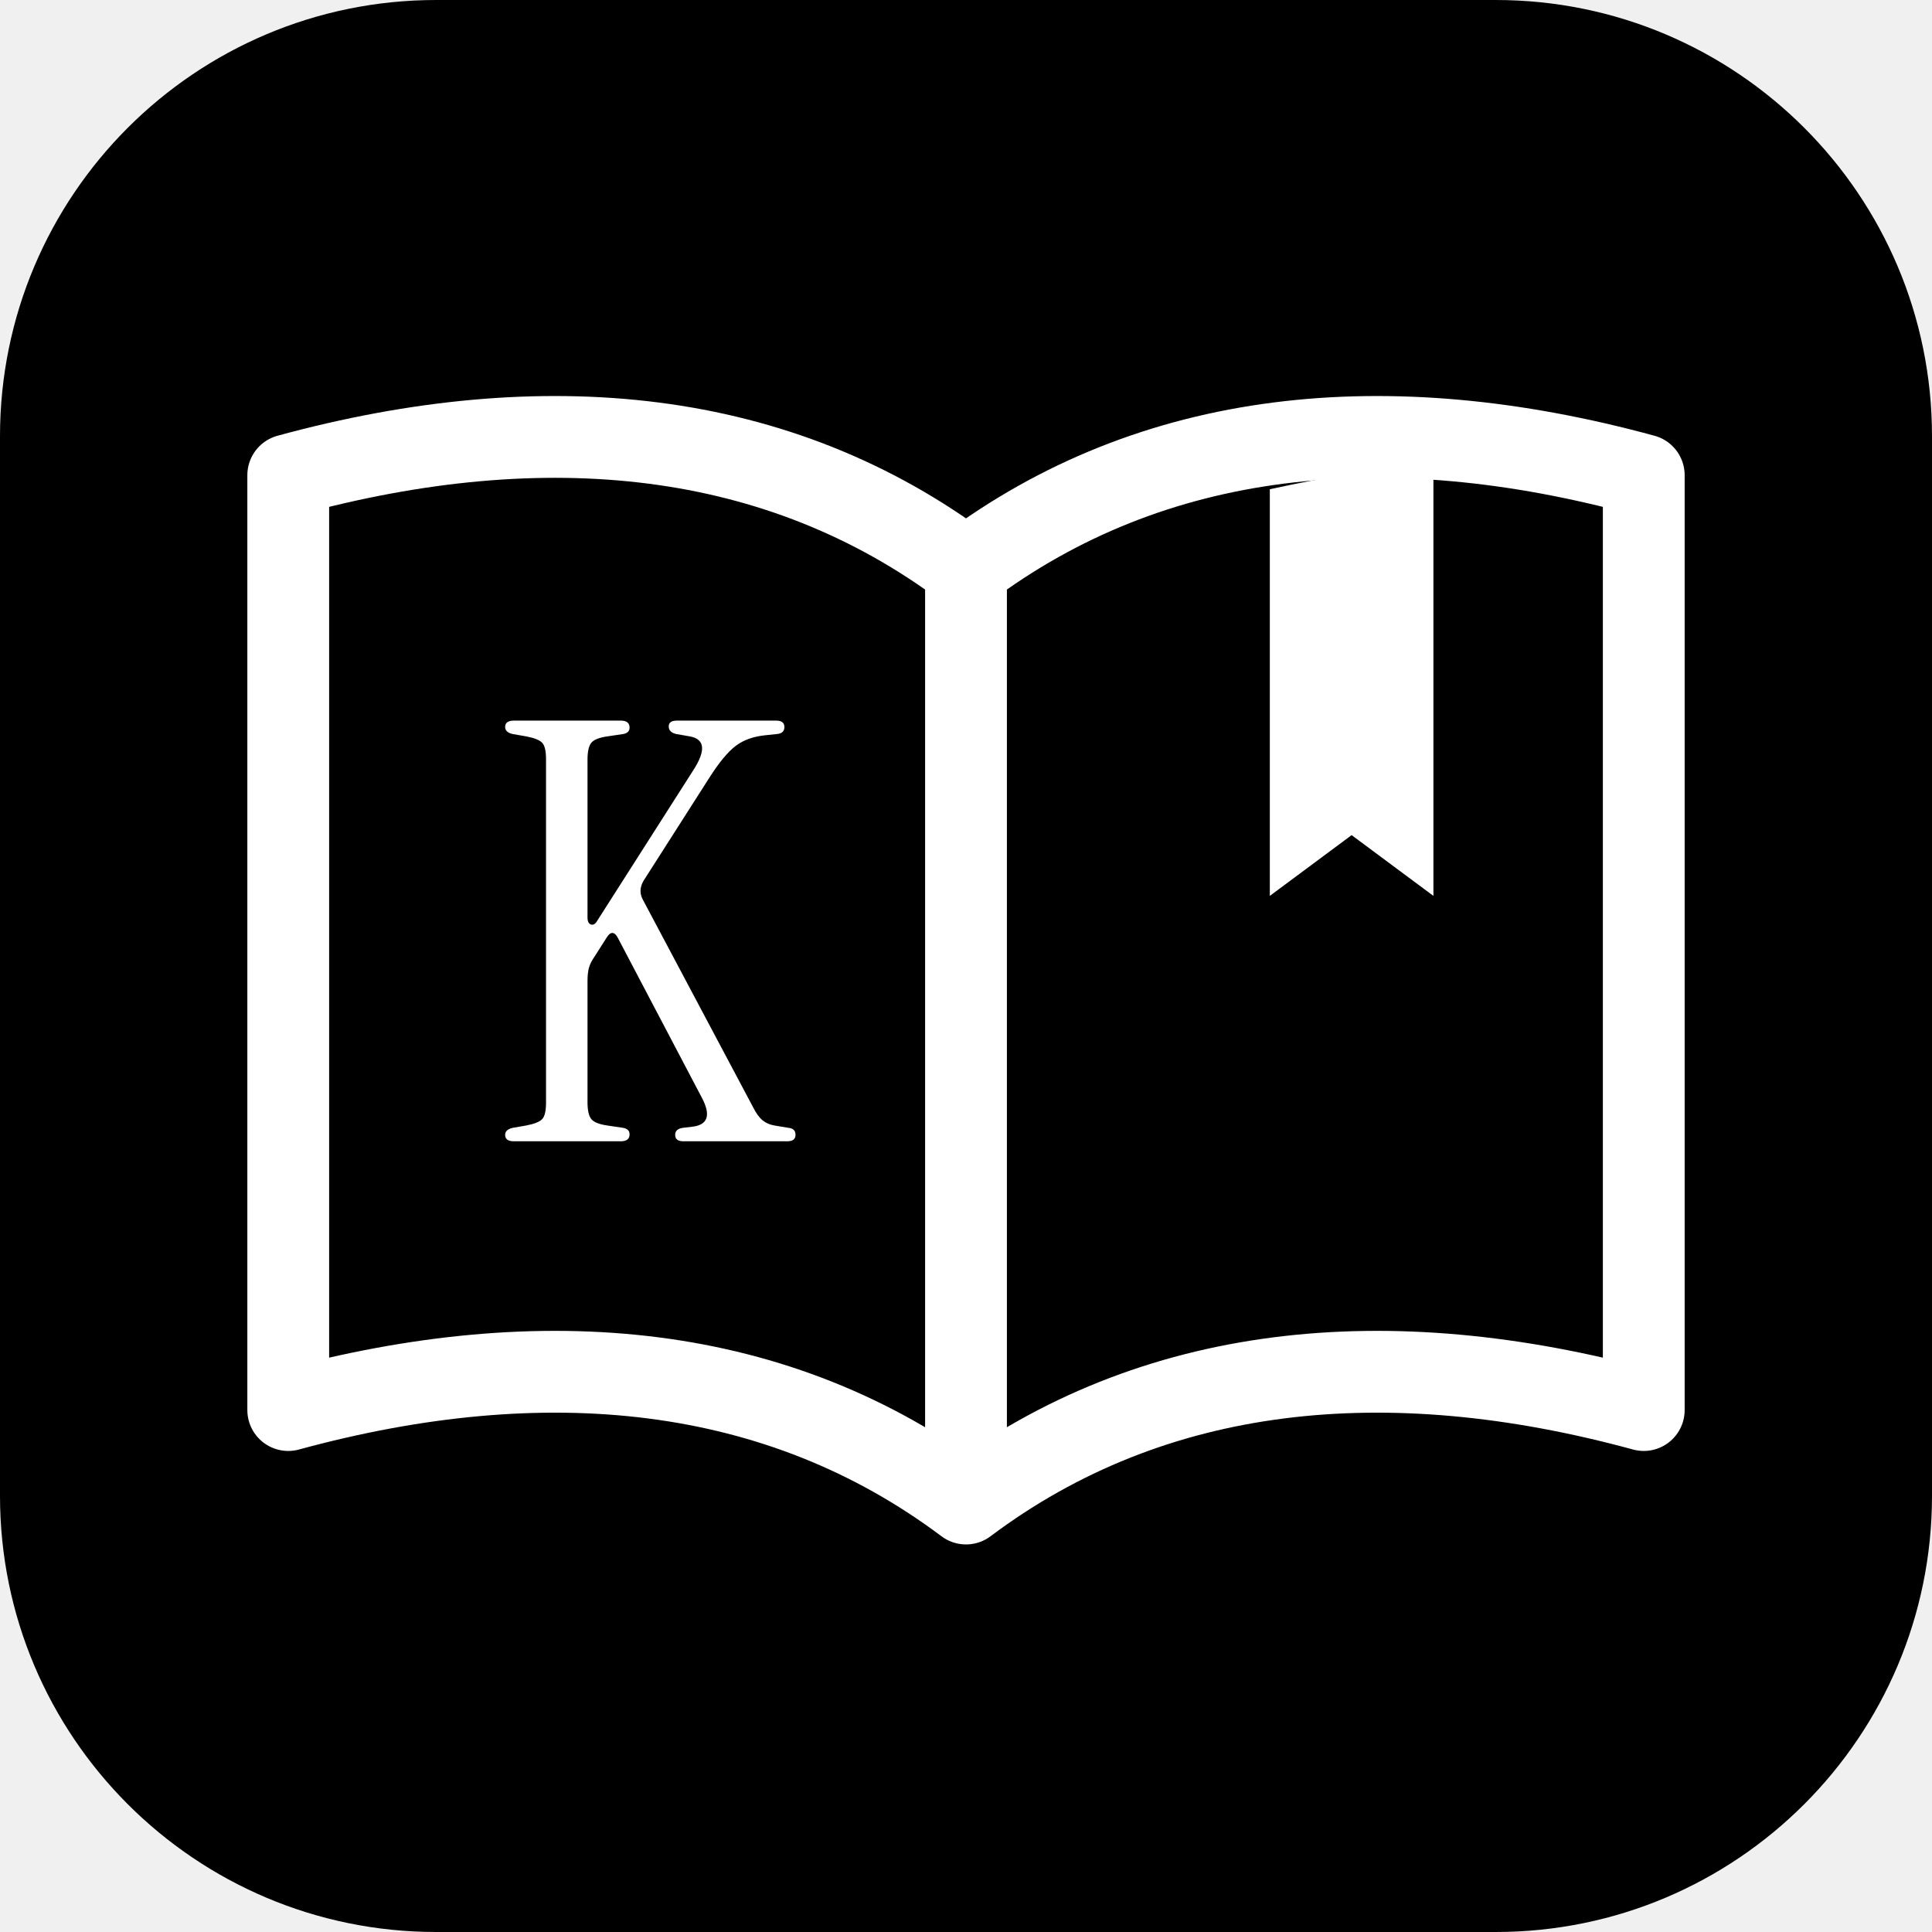
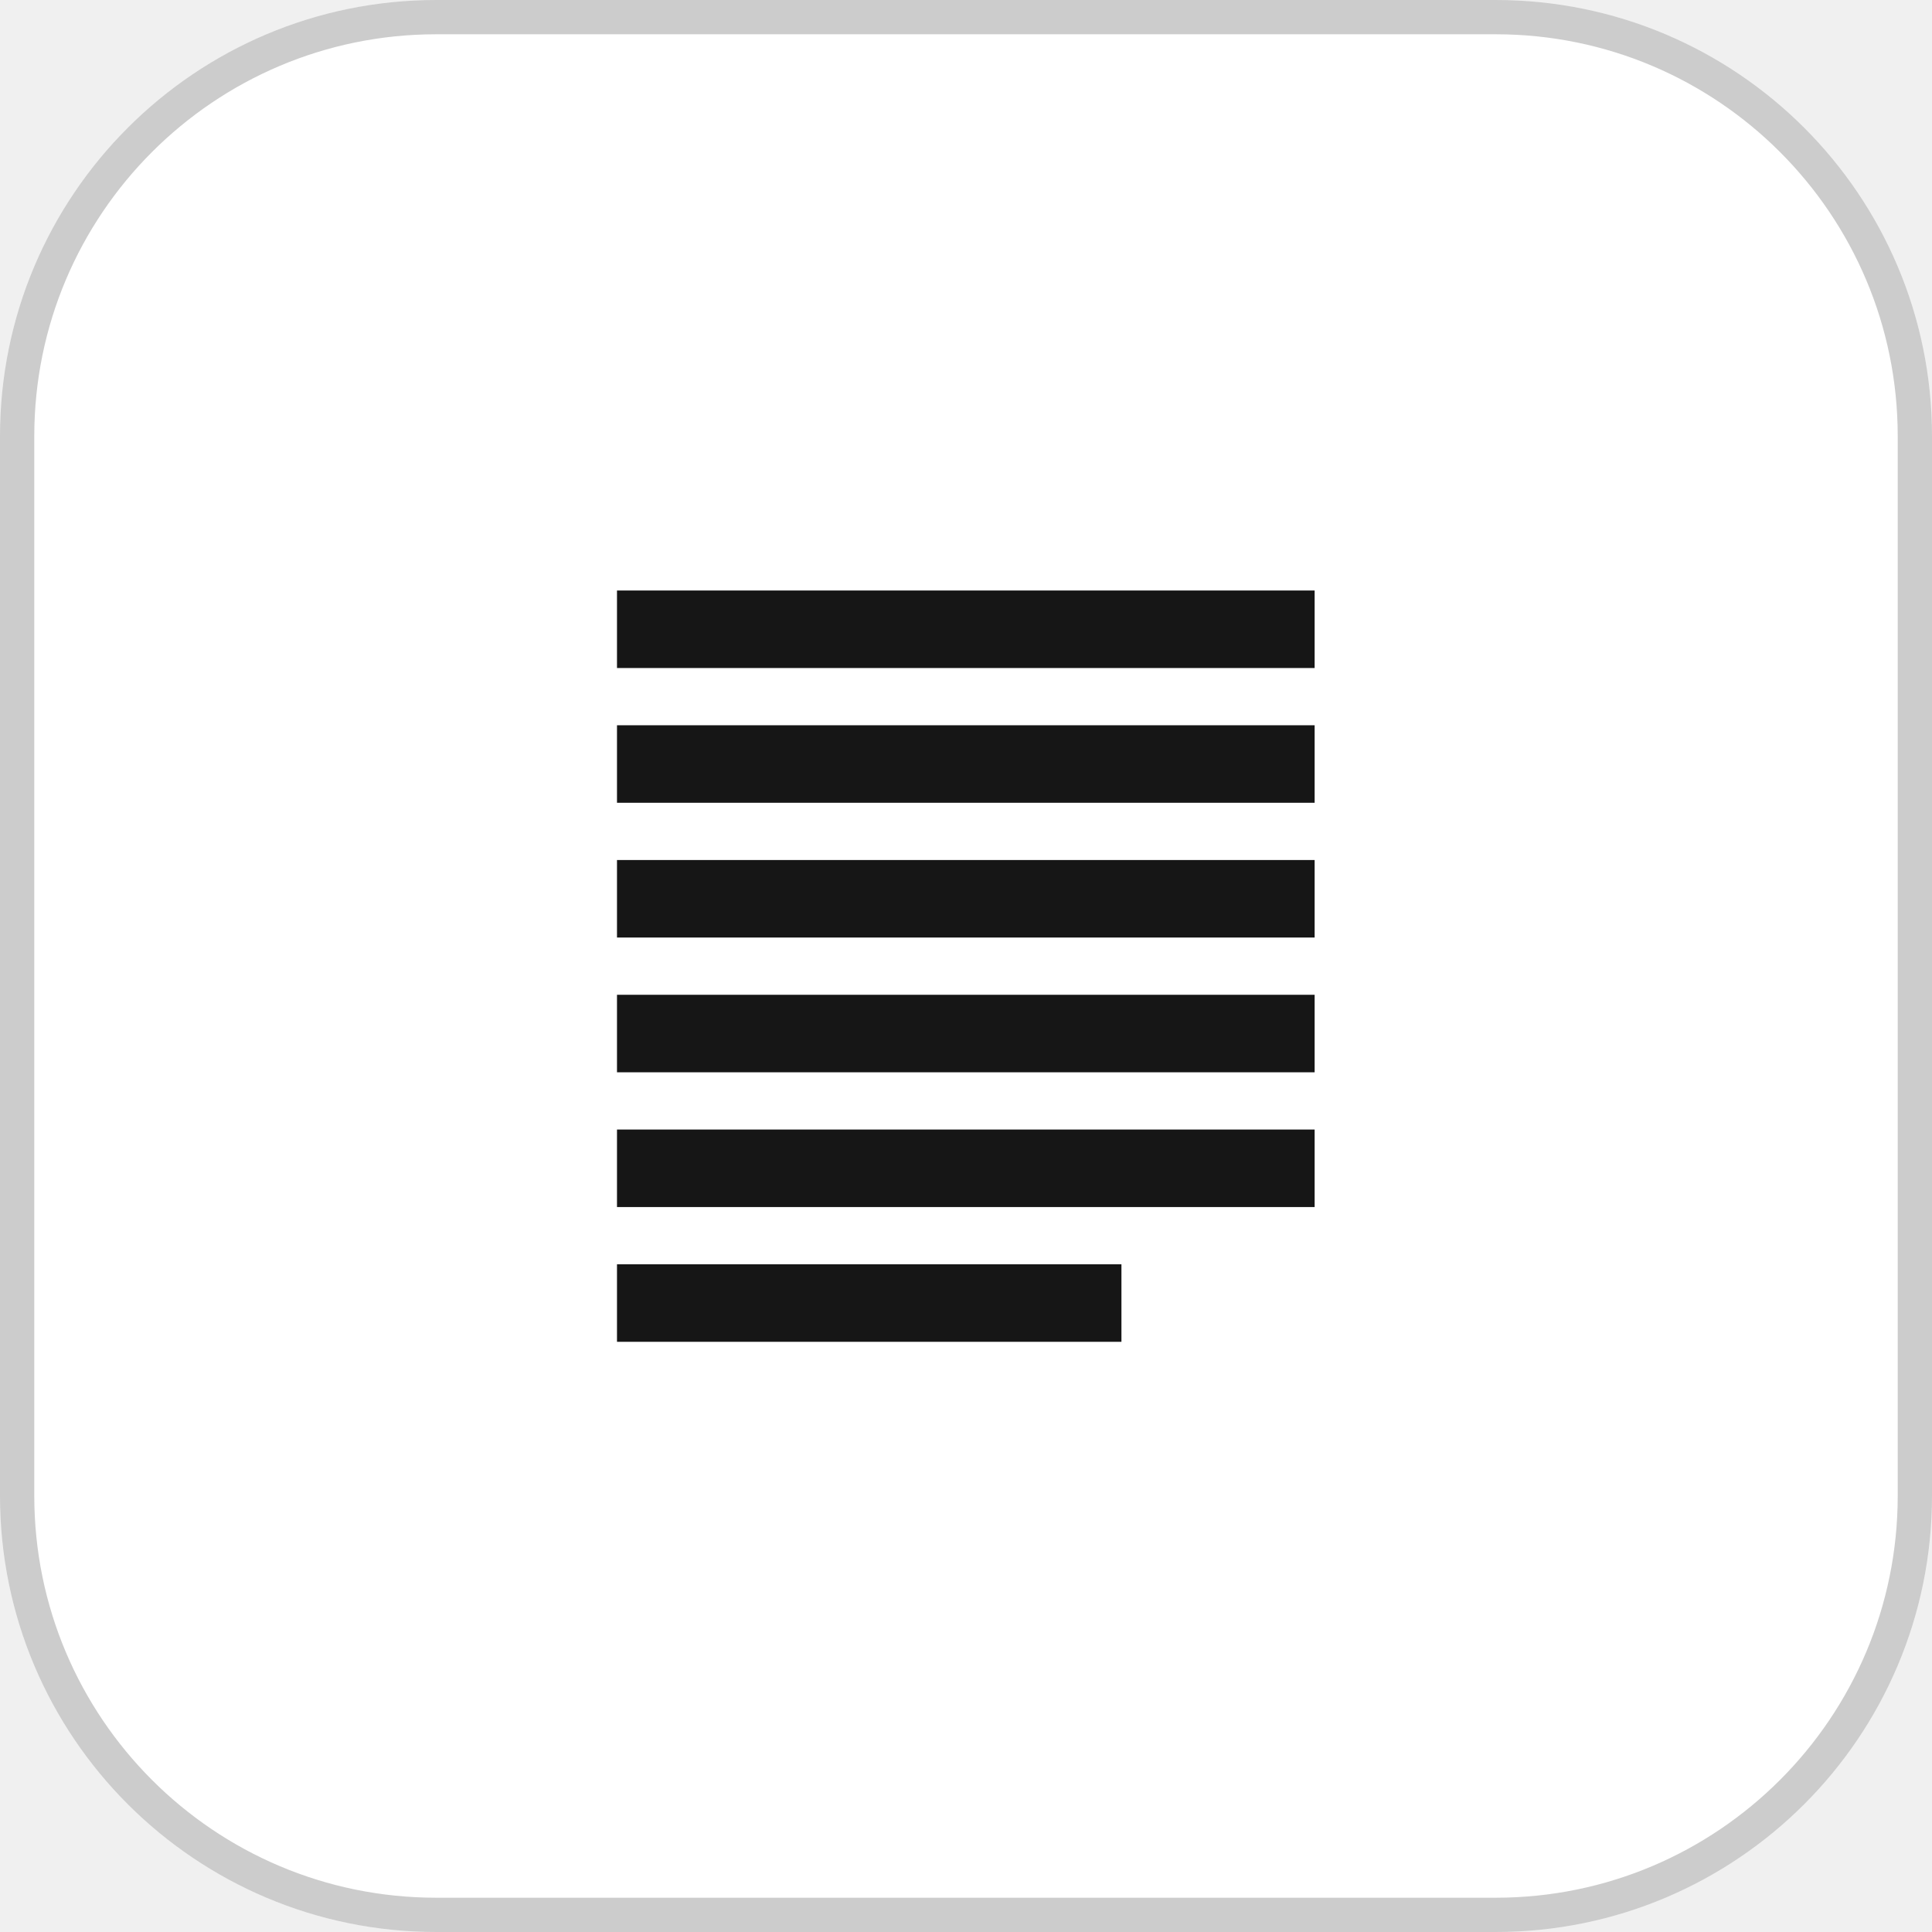
<svg xmlns="http://www.w3.org/2000/svg" width="1024" height="1024" viewBox="0 0 124 124" role="img" aria-labelledby="title desc">
-   <rect width="124" height="124" rx="28" fill="#000" />
-   <g transform="translate(14 14) scale(1.5)">
-     <path d="M32 15C24 9 14 8 3 11v40c11-3 21-2 29 4 8-6 18-7 29-4V11c-11-3-21-2-29 4Z M32 15v40" fill="none" stroke="#fff" stroke-width="3.5" stroke-linecap="round" stroke-linejoin="round" />
-     <path d="M12.655,39.5C12.405,39.5 12.28,39.408 12.28,39.225C12.28,39.075 12.388,38.975 12.605,38.925L13.18,38.825C13.53,38.758 13.759,38.667 13.867,38.55C13.976,38.433 14.03,38.2 14.03,37.85L14.03,23.15C14.03,22.8 13.976,22.567 13.867,22.45C13.759,22.333 13.53,22.242 13.18,22.175L12.605,22.075C12.388,22.025 12.28,21.925 12.28,21.775C12.28,21.592 12.405,21.5 12.655,21.5L17.23,21.5C17.48,21.5 17.605,21.6 17.605,21.8C17.605,21.95 17.513,22.042 17.33,22.075L16.655,22.175C16.305,22.225 16.076,22.317 15.967,22.45C15.859,22.583 15.805,22.825 15.805,23.175L15.805,29.925C15.805,30.092 15.855,30.192 15.955,30.225C16.055,30.258 16.146,30.2 16.23,30.05L20.33,23.625C20.88,22.775 20.83,22.292 20.18,22.175L19.605,22.075C19.388,22.025 19.28,21.917 19.28,21.75C19.28,21.583 19.396,21.5 19.63,21.5L23.88,21.5C24.113,21.5 24.23,21.592 24.23,21.775C24.23,21.958 24.121,22.058 23.905,22.075L23.43,22.125C22.913,22.175 22.488,22.325 22.155,22.575C21.821,22.825 21.446,23.275 21.03,23.925L18.205,28.35C18.038,28.633 18.03,28.908 18.18,29.175L22.88,38.025C23.013,38.292 23.151,38.483 23.292,38.6C23.434,38.717 23.605,38.792 23.805,38.825L24.405,38.925C24.605,38.942 24.705,39.042 24.705,39.225C24.705,39.408 24.588,39.5 24.355,39.5L19.905,39.5C19.671,39.5 19.555,39.408 19.555,39.225C19.555,39.058 19.663,38.958 19.88,38.925L20.305,38.875C20.955,38.792 21.088,38.383 20.705,37.65L17.105,30.8C17.038,30.667 16.963,30.596 16.88,30.587C16.796,30.579 16.713,30.642 16.63,30.775L16.105,31.6C15.988,31.767 15.909,31.925 15.867,32.075C15.826,32.225 15.805,32.417 15.805,32.65L15.805,37.825C15.805,38.175 15.859,38.417 15.967,38.55C16.076,38.683 16.305,38.775 16.655,38.825L17.33,38.925C17.513,38.958 17.605,39.05 17.605,39.2C17.605,39.4 17.48,39.5 17.23,39.5L12.655,39.5" fill="#fff" />
-     <path d="M45 11.6V29l3.5-2.6L52 29V10.5c-2.4 .2-4.7 .6-7 1.1Z" fill="#fff" />
+   <rect width="124" height="124" rx="28" fill="#fff" />
+   <rect x="1.1" y="1.1" width="121.8" height="121.8" rx="26.9" fill="none" stroke="#000" stroke-opacity="0.2" stroke-width="2.2" />
+   <g transform="translate(39.6 37.9) scale(0.7654)" fill="#161616">
+     <rect y="0" width="58.5" height="6.5" />
+     <rect y="11.3" width="58.5" height="6.5" />
+     <rect y="22.6" width="58.5" height="6.5" />
+     <rect y="33.9" width="58.5" height="6.5" />
+     <rect y="45.2" width="58.5" height="6.5" />
+     <rect y="56.5" width="42.3" height="6.5" />
  </g>
</svg>
